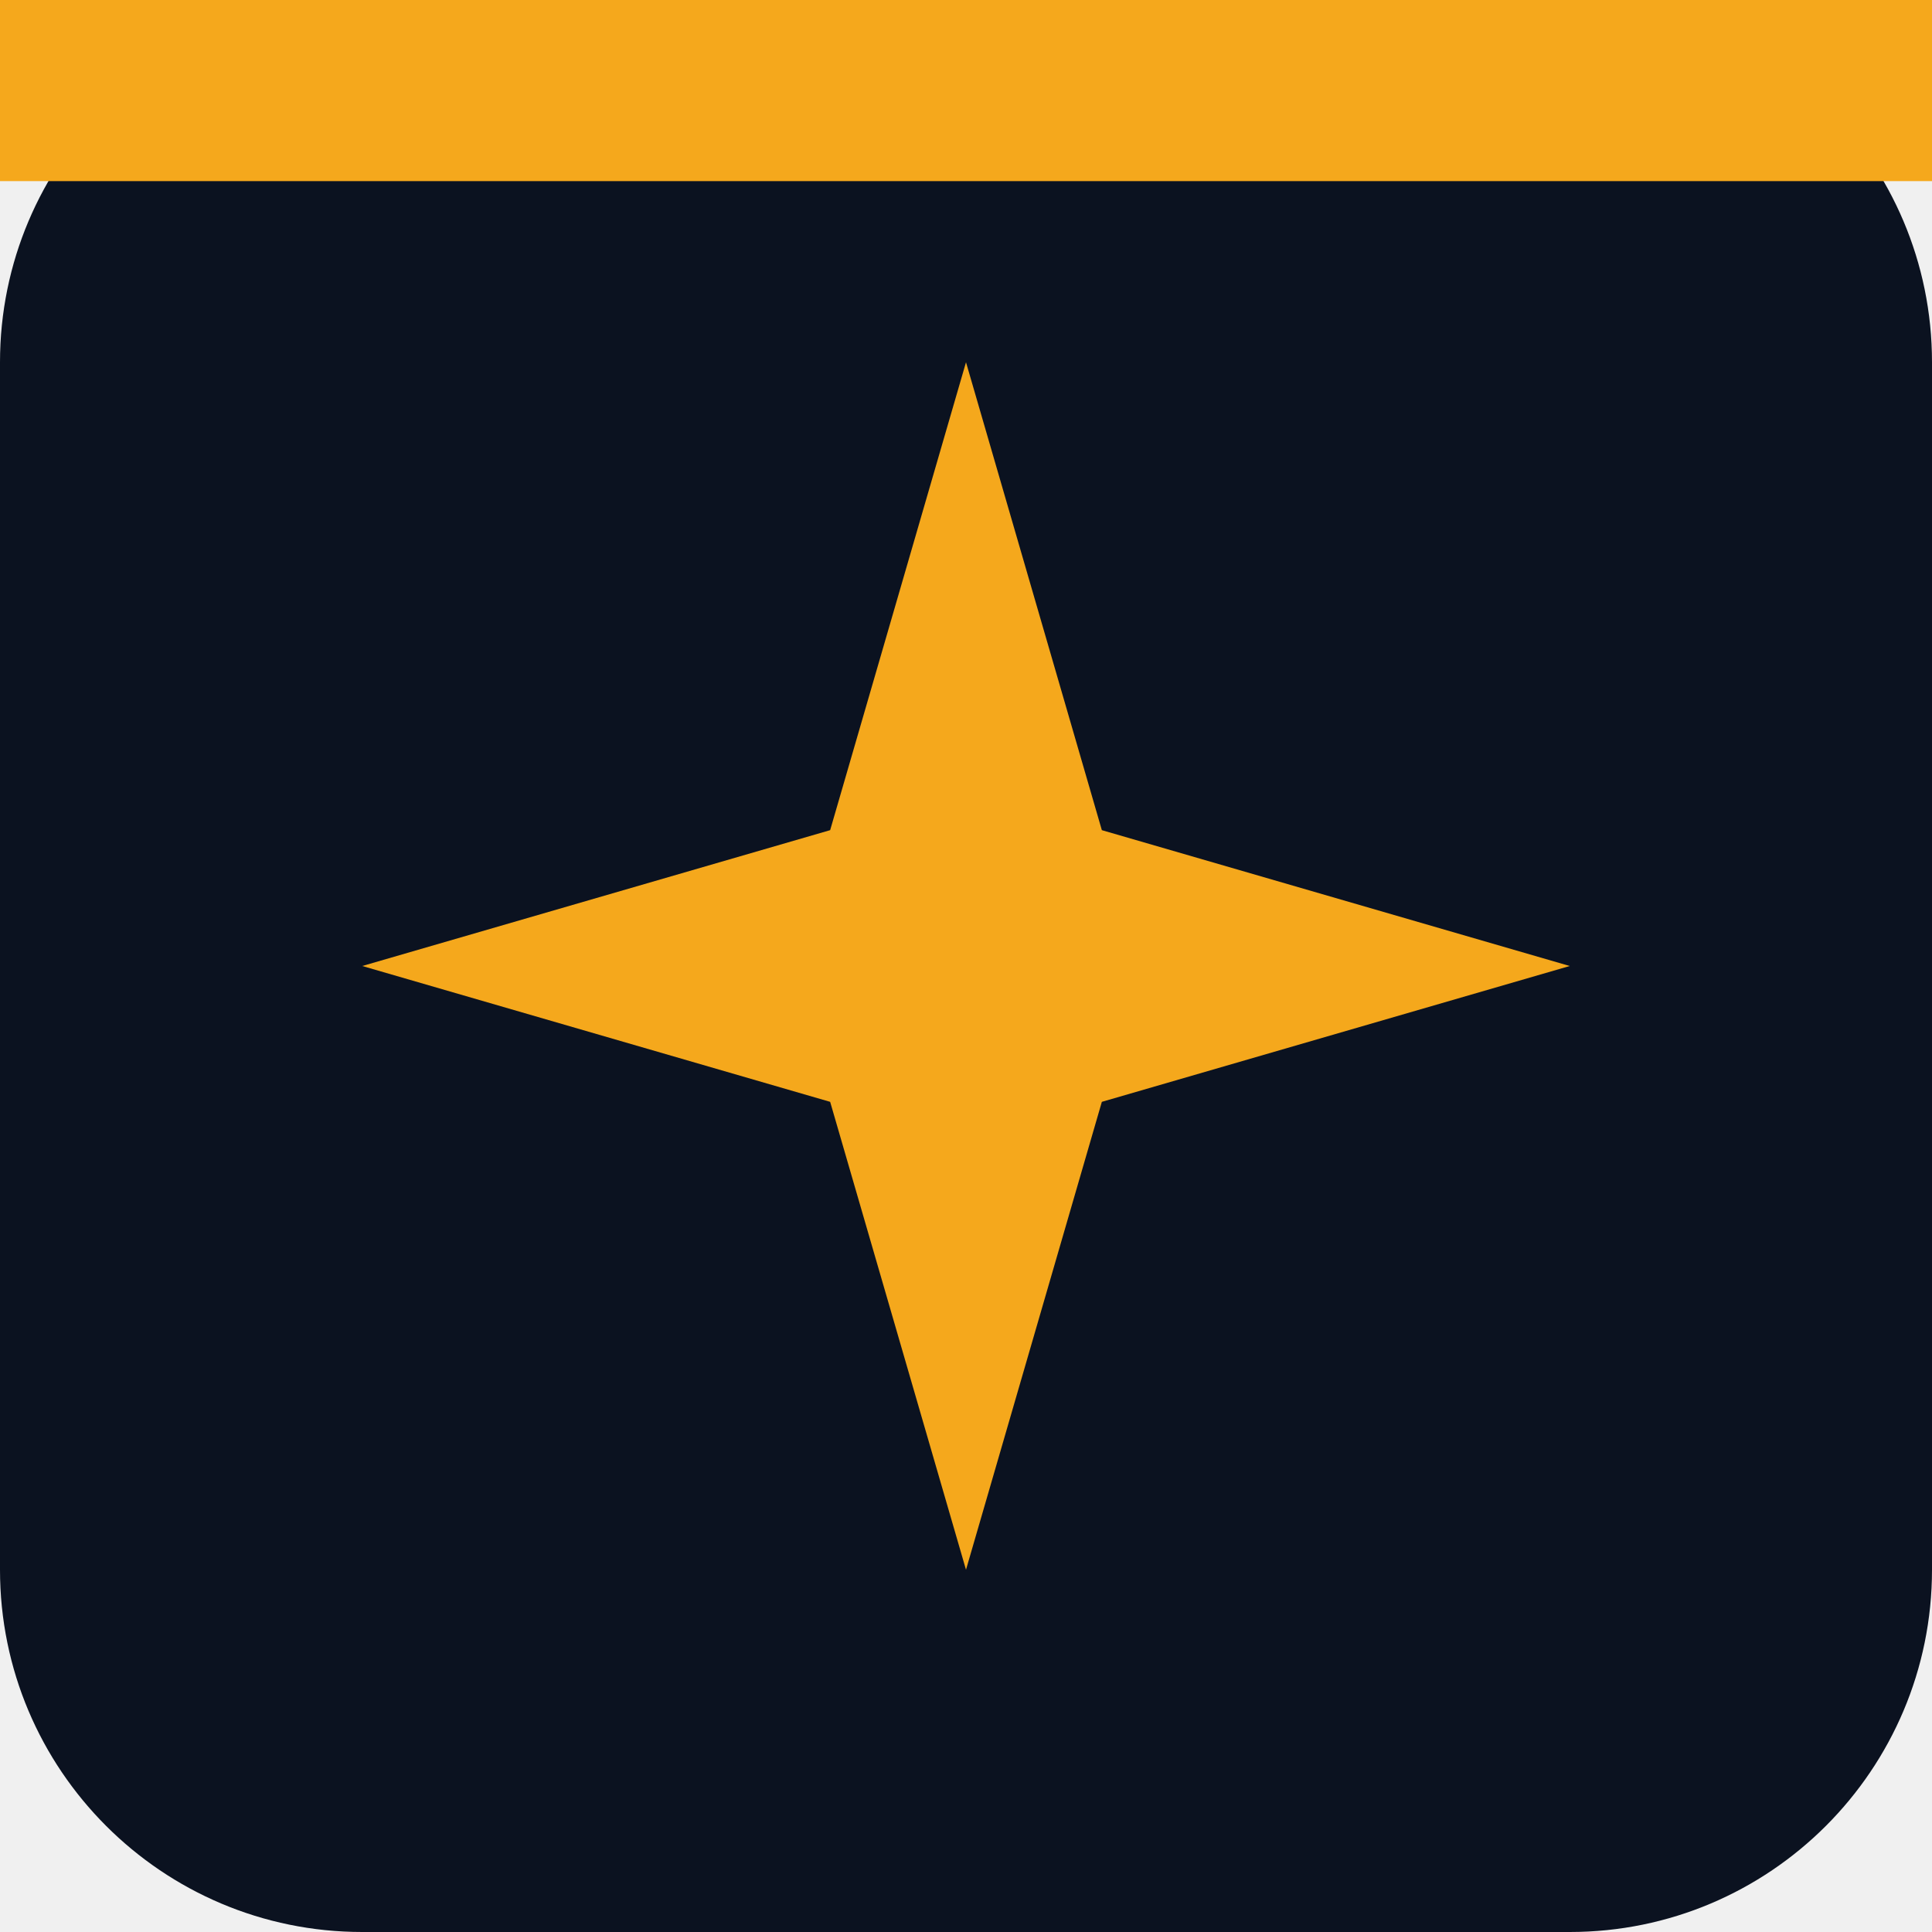
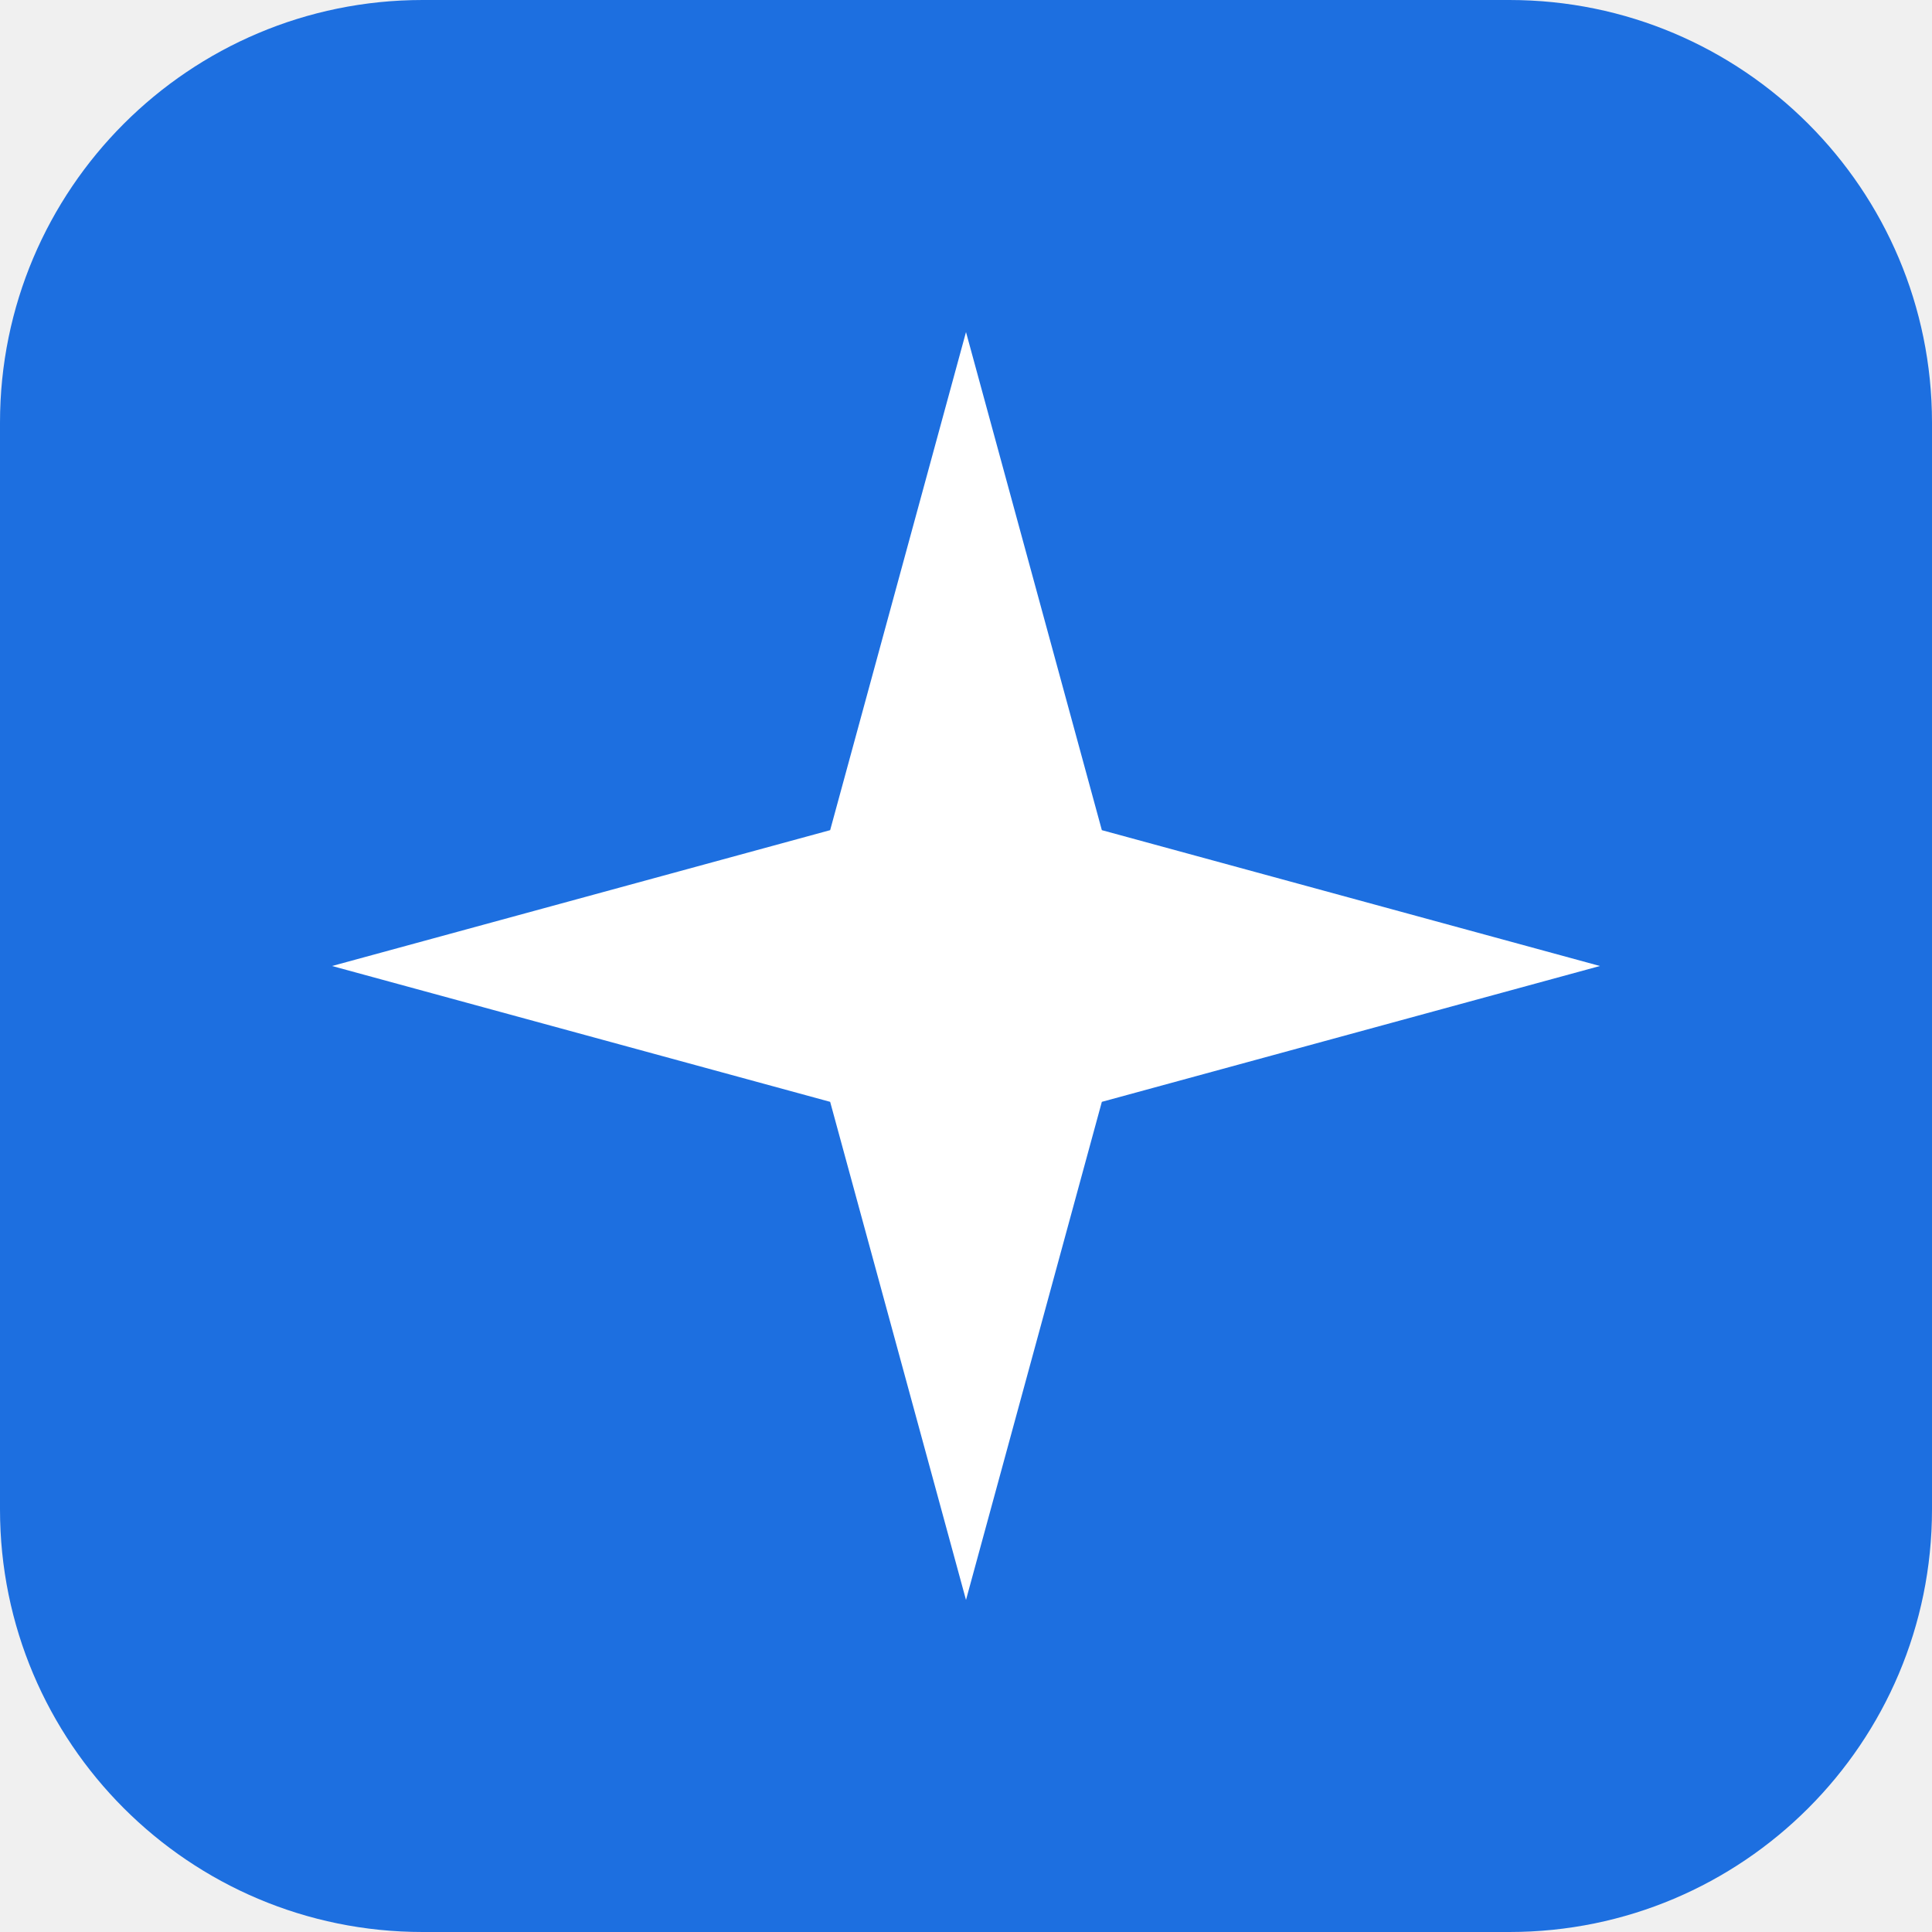
<svg xmlns="http://www.w3.org/2000/svg" width="64" height="64" viewBox="0 0 64 64">
-   <rect width="64" height="64" rx="12" fill="#0B1220" />
-   <rect x="0" y="0" width="64" height="6" fill="#F5A81C" />
-   <path d="M32 12 L36.5 27.5 L52 32 L36.5 36.5 L32 52 L27.5 36.5 L12 32 L27.5 27.5 Z" fill="#F5A81C" />
+   <rect width="64" height="64" rx="14" fill="#1D6FE0" />
+   <path d="M32 11 L36.5 27.5 L53 32 L36.5 36.5 L32 53 L27.5 36.5 L11 32 L27.5 27.5 Z" fill="#FFFFFF" />
</svg>
